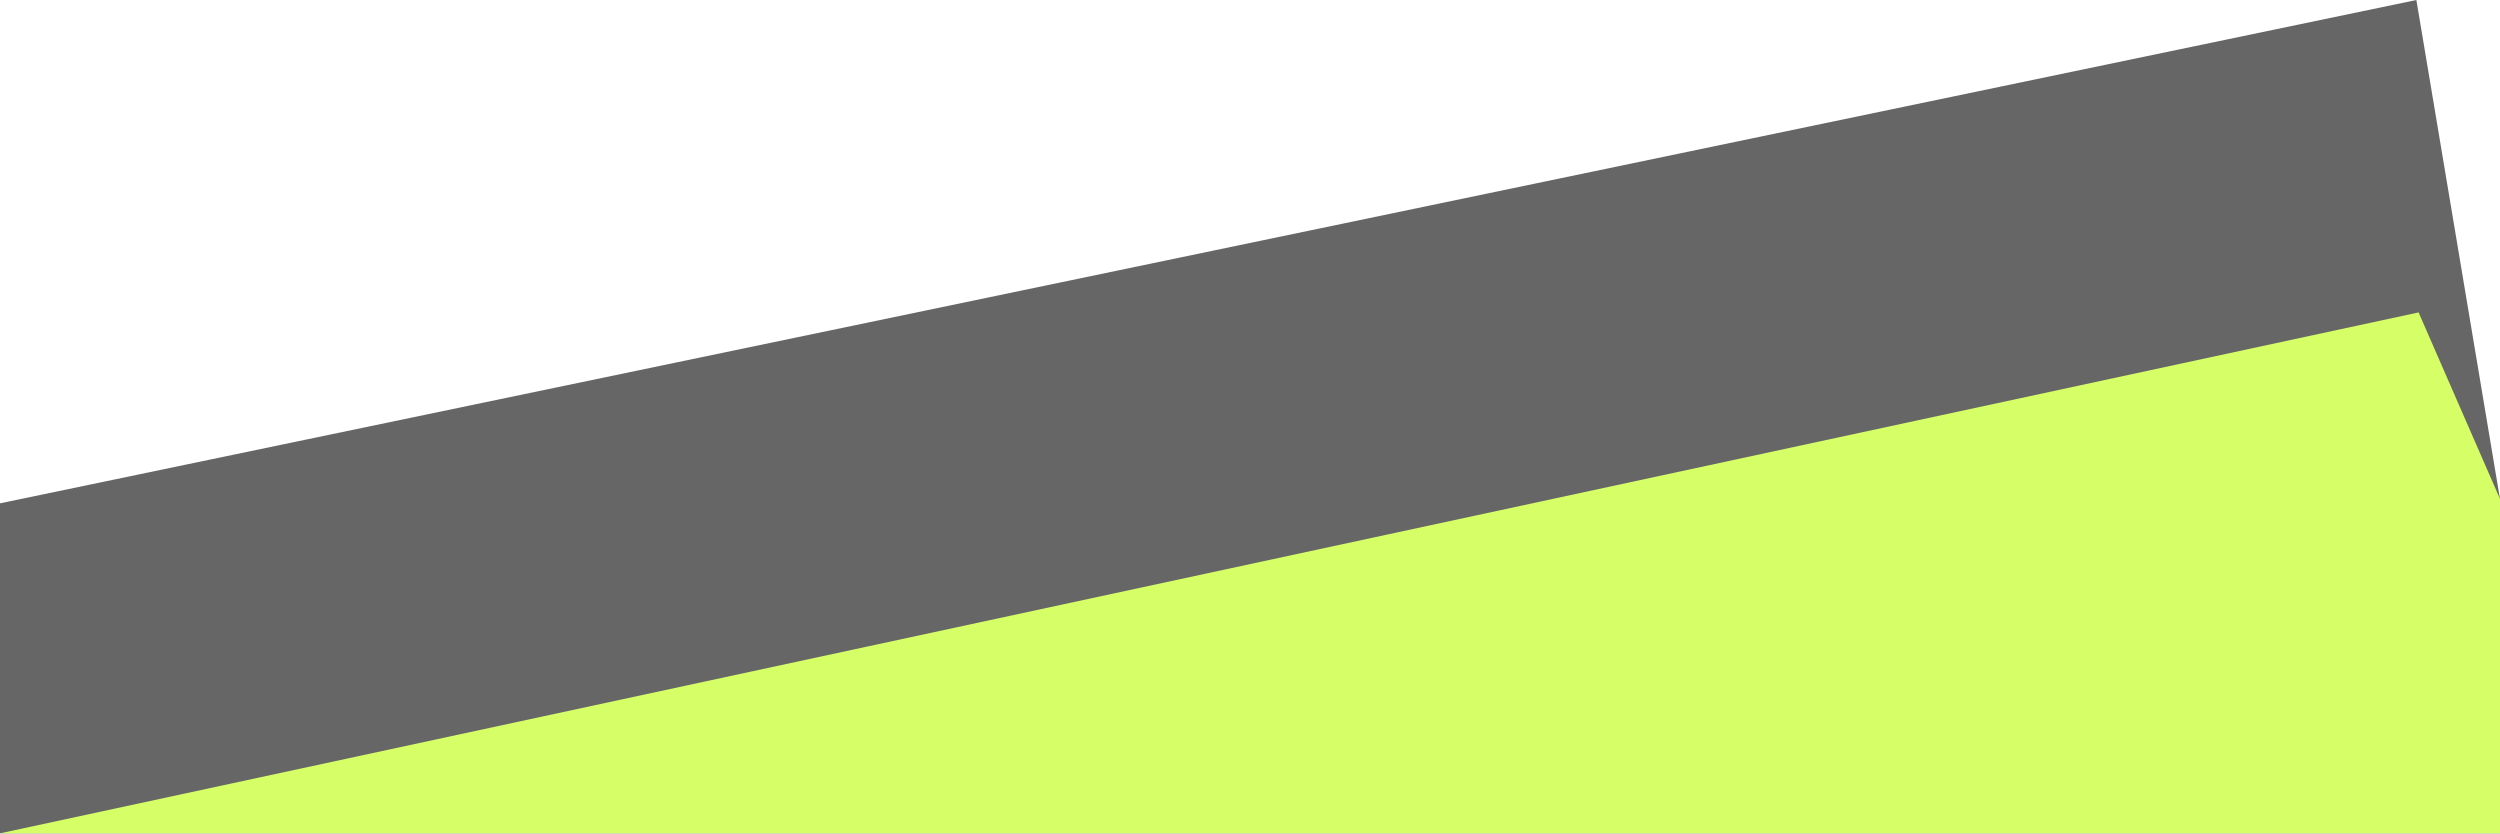
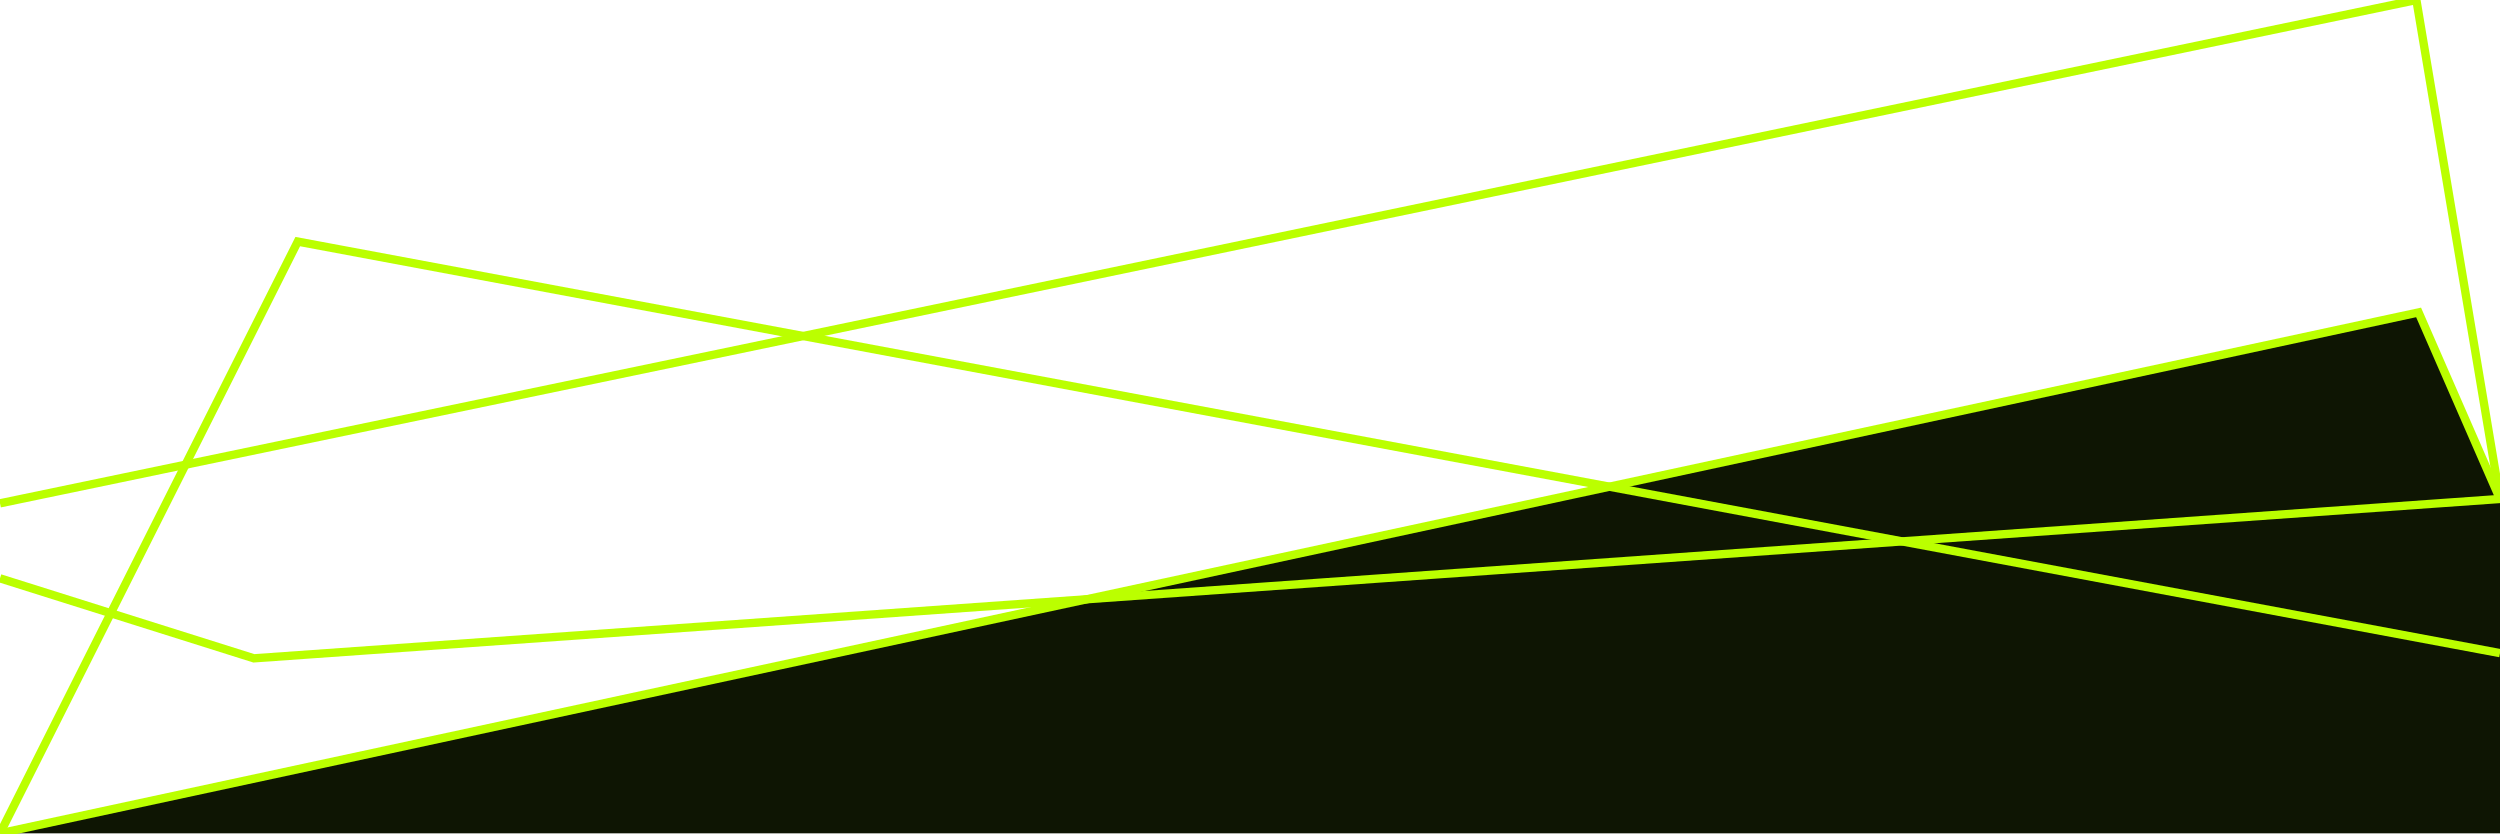
<svg xmlns="http://www.w3.org/2000/svg" viewBox="0 0 600 200" preserveAspectRatio="none">
-   <path opacity=".6" d="M0 200v-79.2L579.93 0 600 119.75V200H0z" />
-   <path fill="#d6ff67" d="M0 200L580.46 74.98 600 119.75V200H0z" />
+   <style>
+         path {
+             stroke-width: 2px;
+         }
+     </style>
+   <path d="M0 200L580.46 74.98 600 119.75V200H0z" fill="#0e1503" fill-rule="nonzero" vector-effect="non-scaling-stroke" />
+   <path d="M0 120.8L579.93 0 600 119.75M0 138.8L60.93 158 600 119.75" fill="none" stroke="#bf0" vector-effect="non-scaling-stroke" />
+   <path d="M0 200L580.46 74.98 600 119.75" fill="none" stroke="#bf0" vector-effect="non-scaling-stroke" />
+   <path d="M0 200L71.46 57.98 600 156.75" fill="none" stroke="#bf0" vector-effect="non-scaling-stroke" />
</svg>
